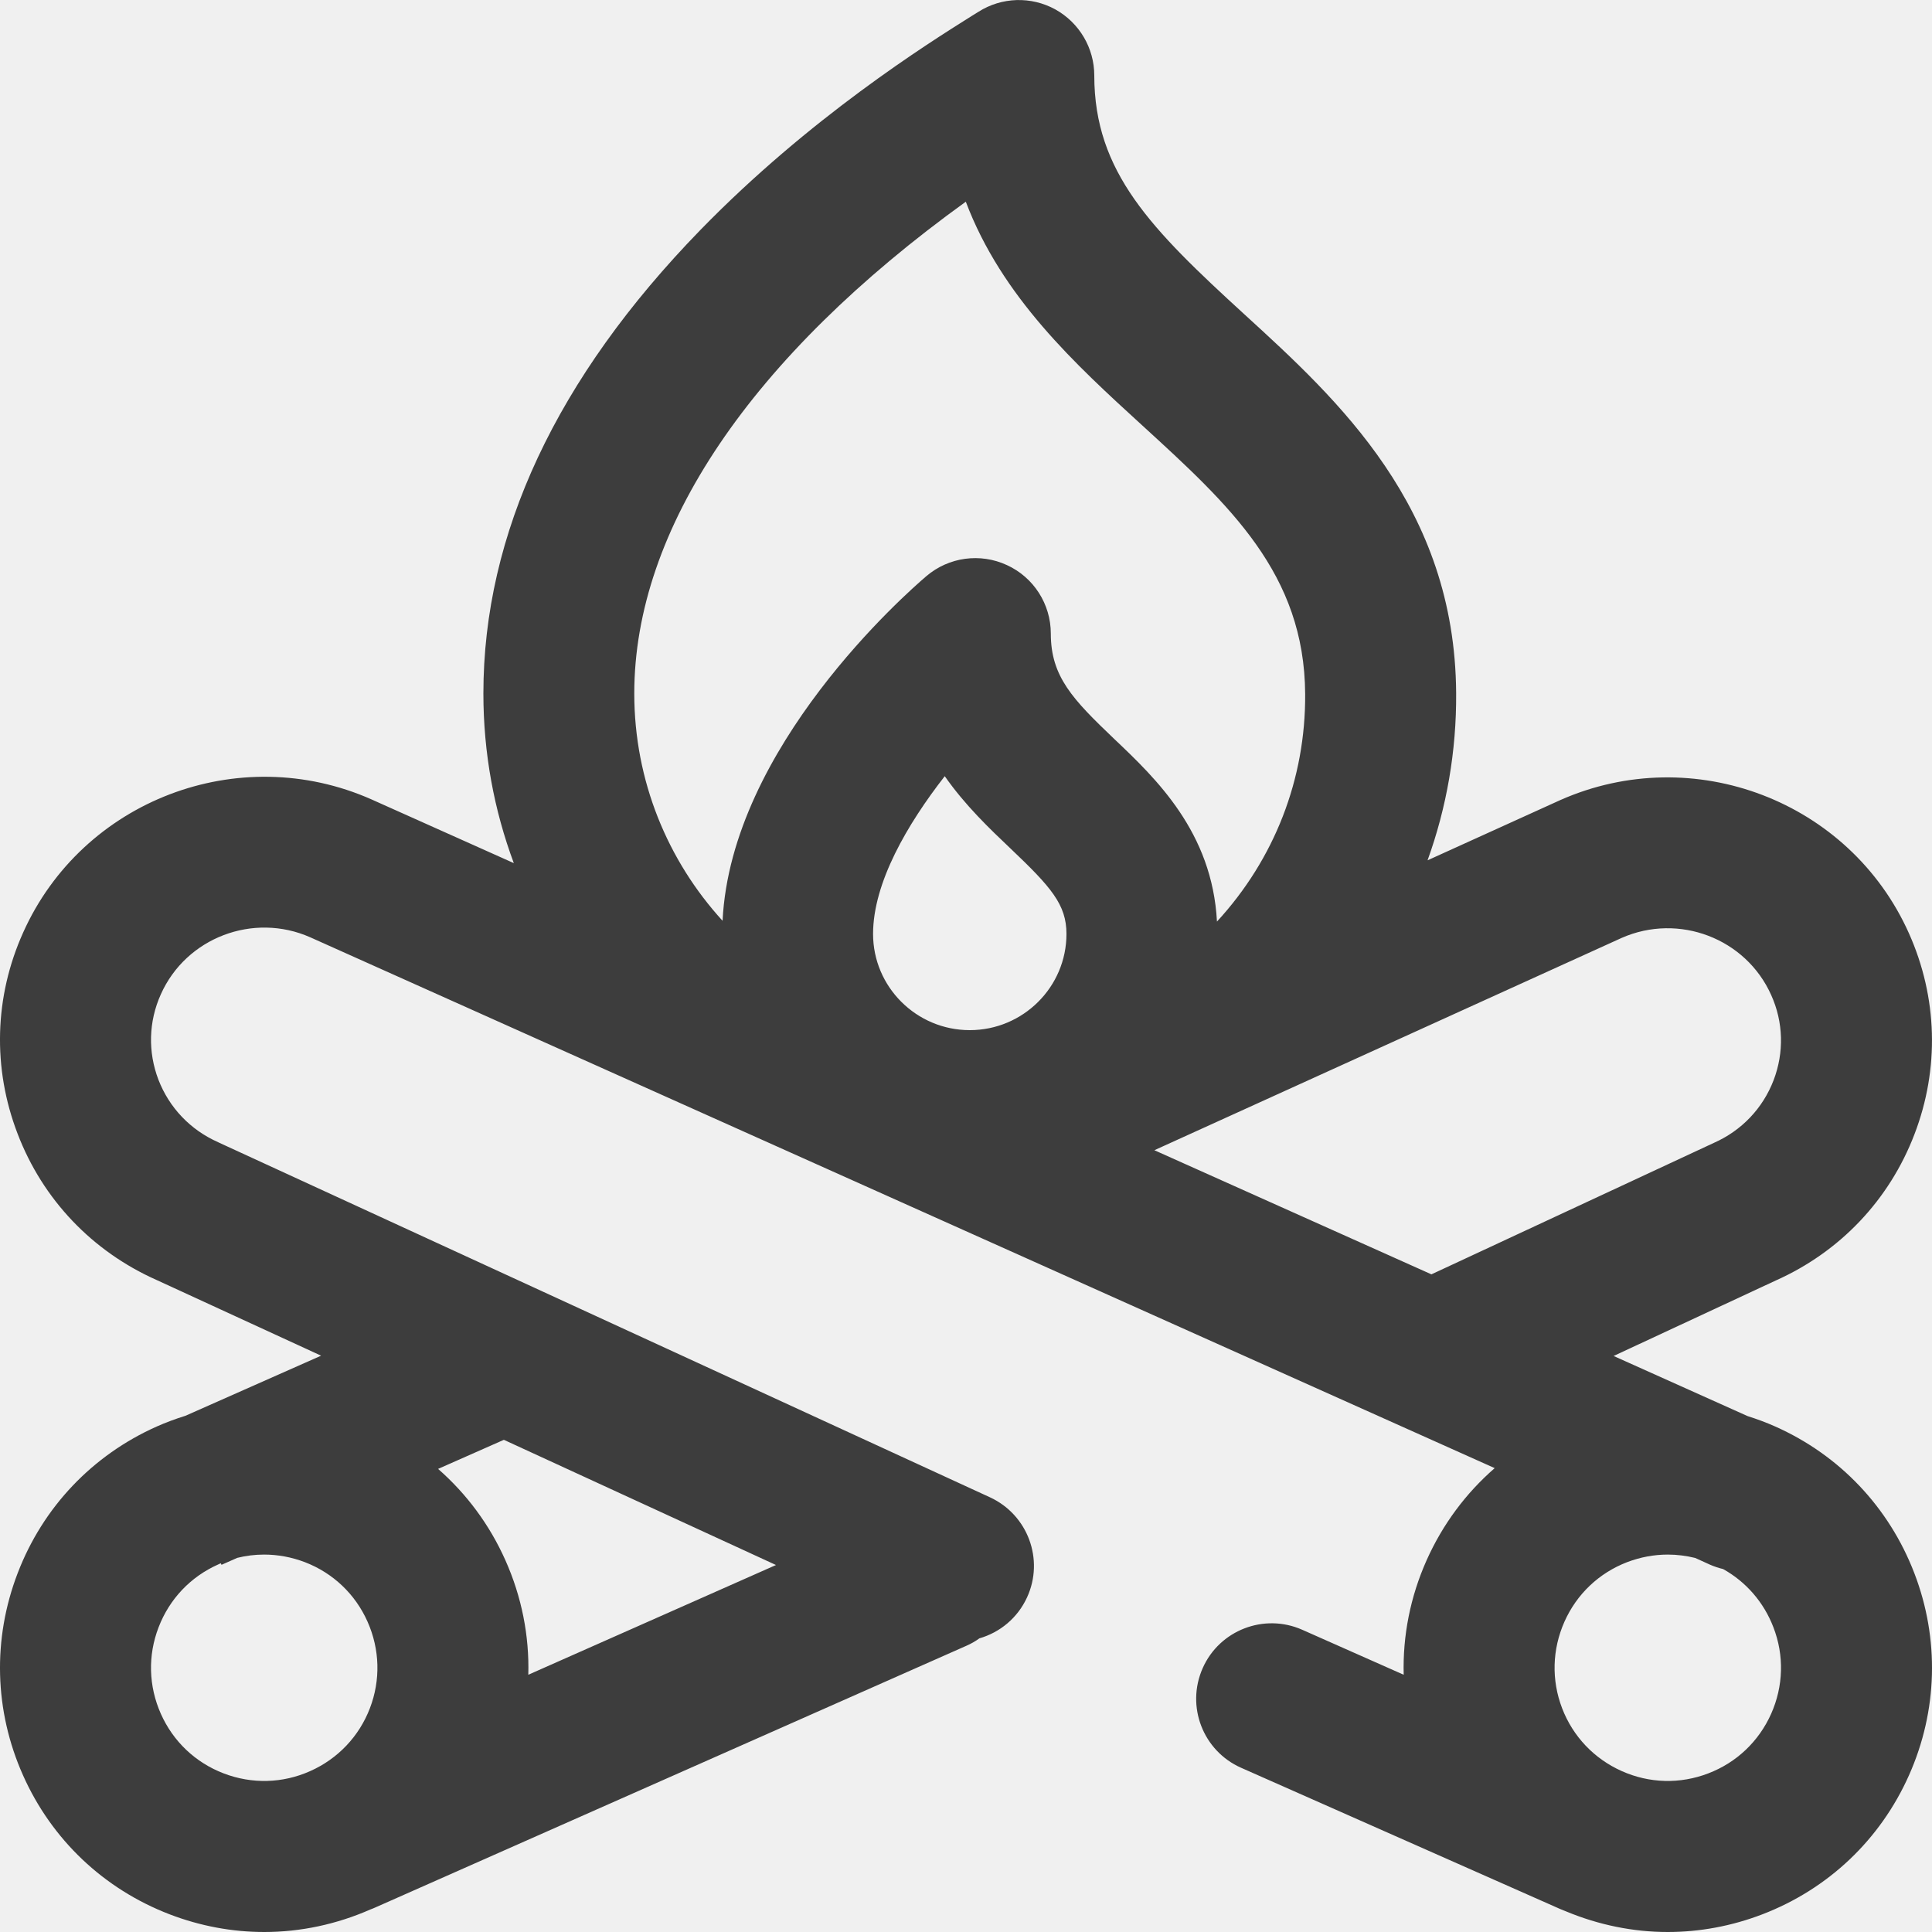
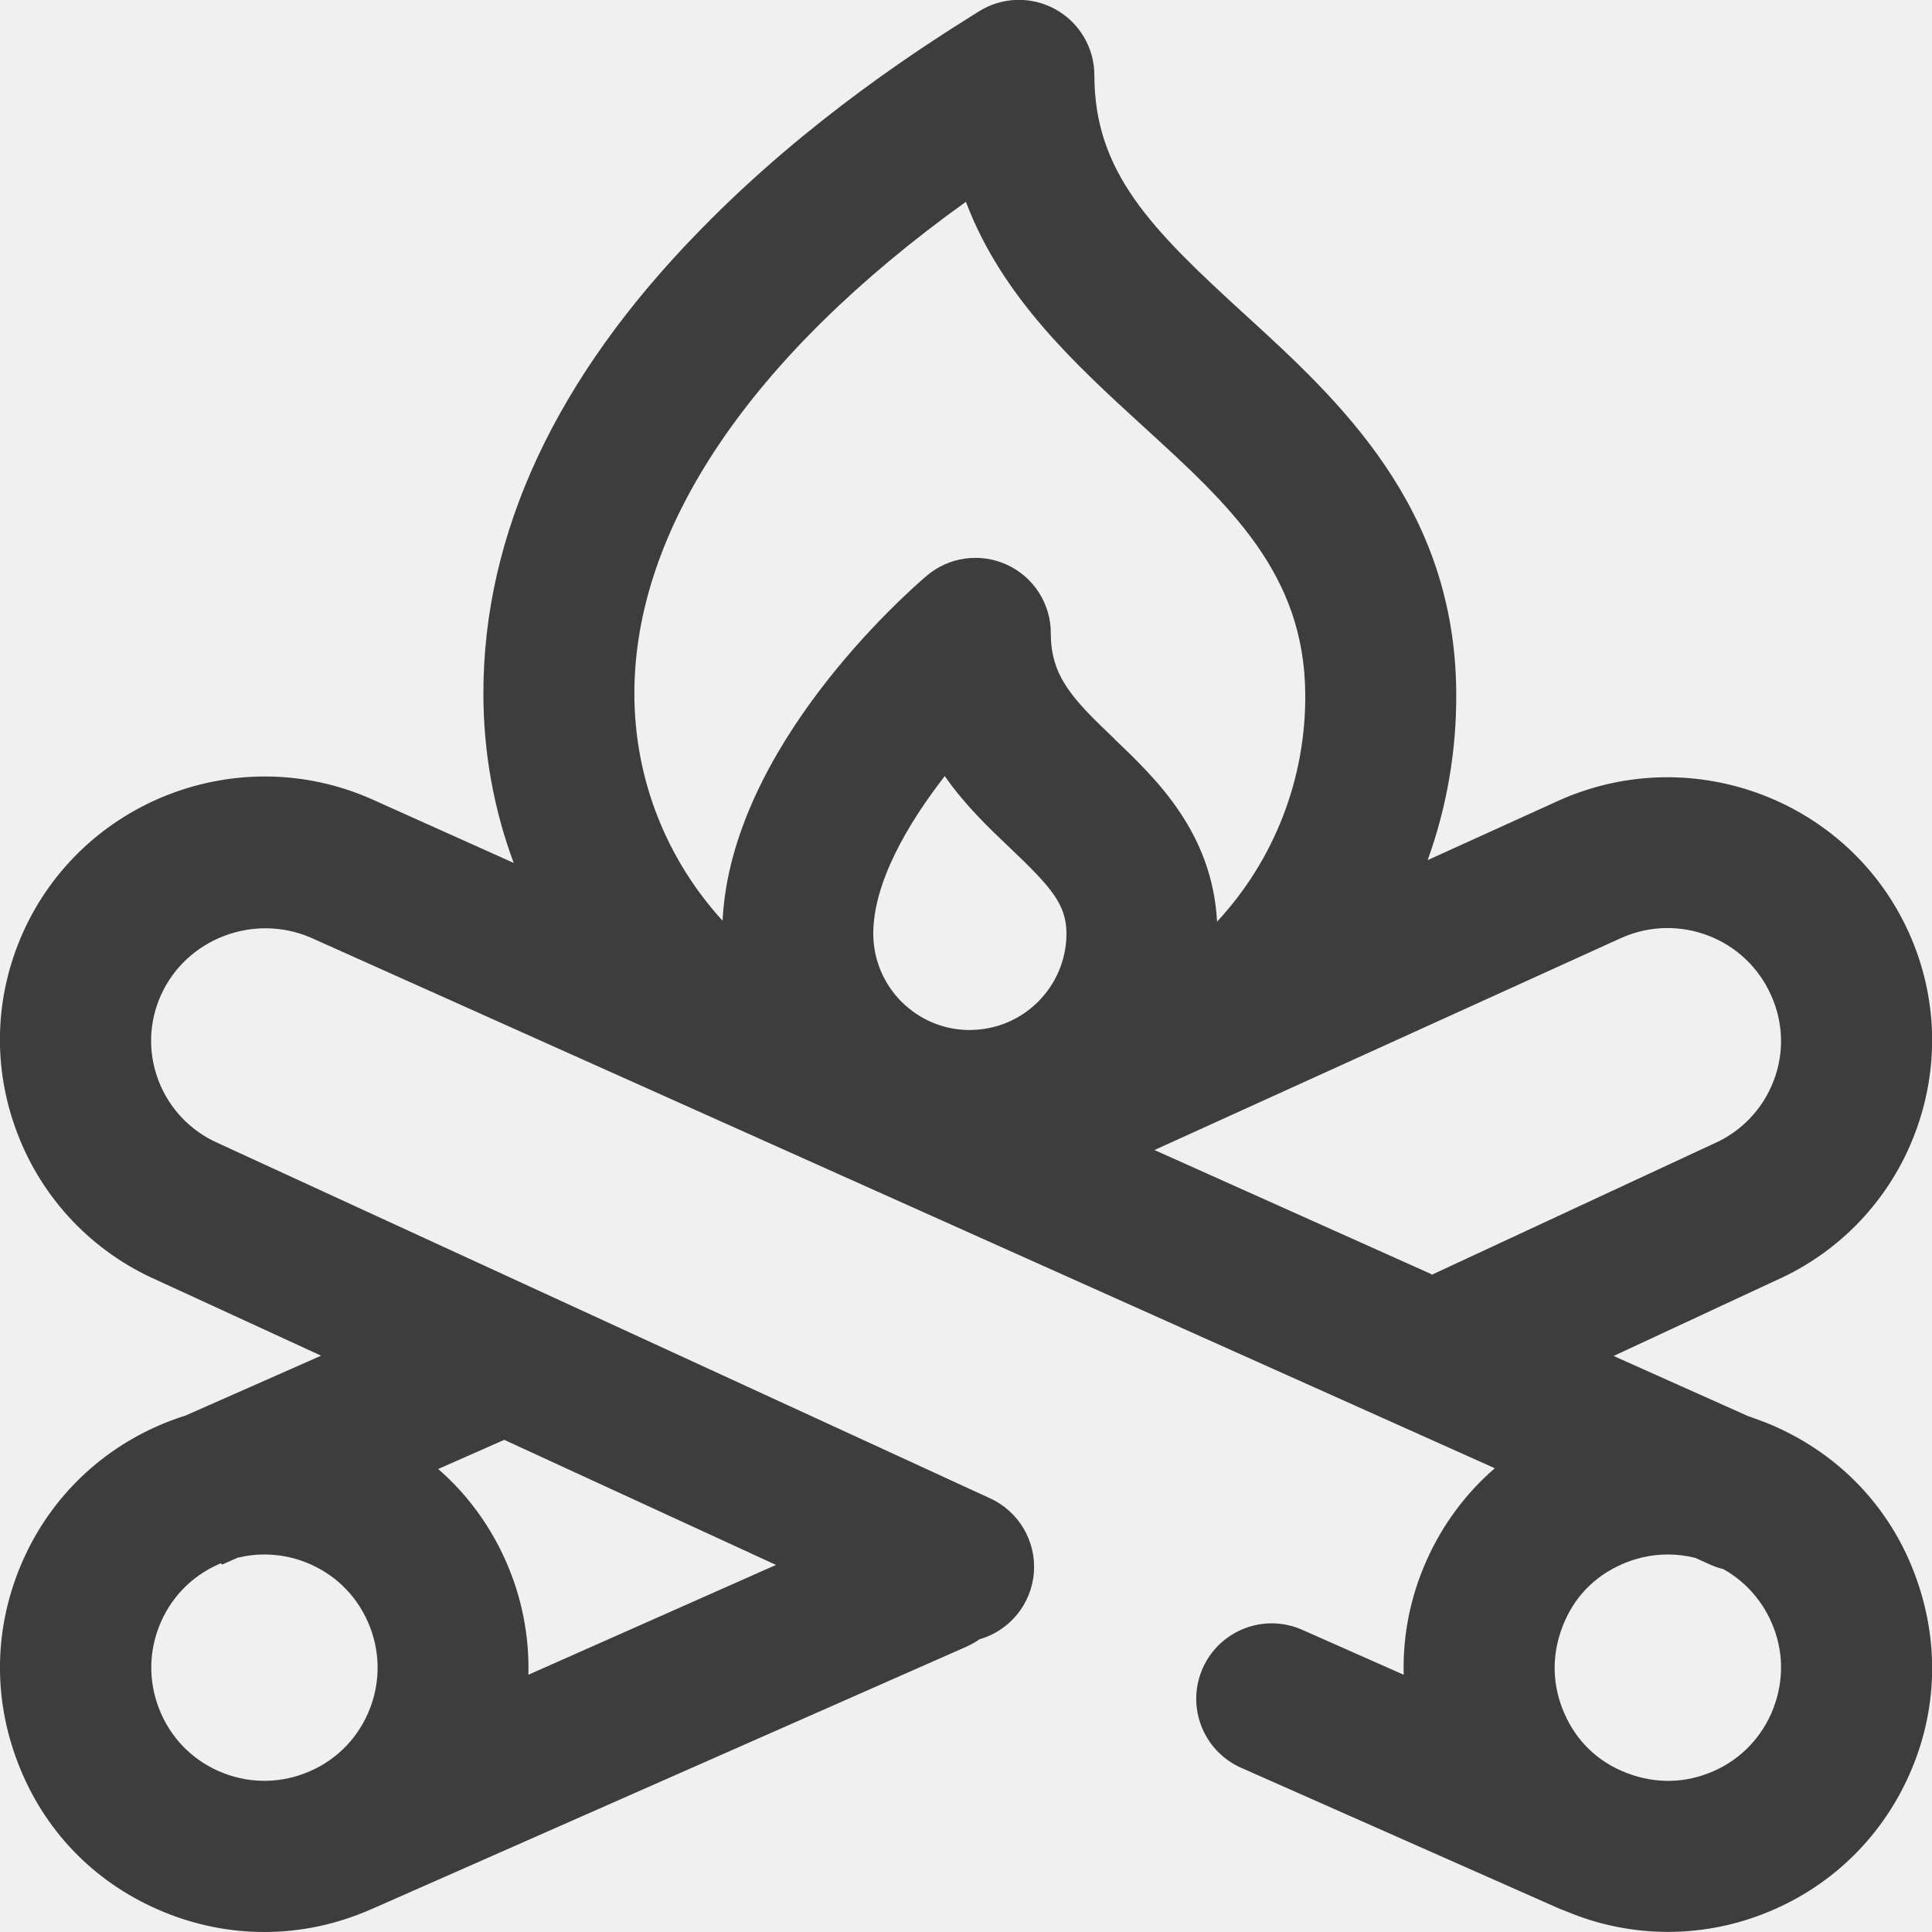
- <svg xmlns="http://www.w3.org/2000/svg" width="20" height="20" viewBox="0 0 20 20" fill="none">
-   <g clip-path="url(#clip0)">
-     <path d="M18.377 14.767C18.283 14.725 18.187 14.69 18.09 14.659L16.704 14.037L18.382 13.256C19.048 12.959 19.558 12.422 19.818 11.743C20.079 11.064 20.058 10.325 19.761 9.661C19.148 8.291 17.529 7.673 16.153 8.282L14.778 8.906C14.976 8.358 15.078 7.774 15.074 7.175C15.062 5.246 13.853 4.141 12.882 3.254C11.919 2.373 11.328 1.783 11.328 0.782C11.328 0.497 11.173 0.235 10.924 0.097C10.674 -0.04 10.37 -0.031 10.129 0.122L10.058 0.166C9.599 0.454 8.381 1.219 7.25 2.381C5.76 3.913 5.004 5.527 5.004 7.179C5.004 7.797 5.115 8.388 5.319 8.935L3.847 8.276C2.471 7.666 0.852 8.285 0.239 9.655C-0.059 10.318 -0.079 11.057 0.182 11.736C0.442 12.416 0.953 12.953 1.62 13.25L3.324 14.034L1.92 14.656C1.82 14.687 1.72 14.724 1.623 14.767C0.956 15.064 0.444 15.603 0.183 16.285C-0.079 16.967 -0.059 17.71 0.238 18.377C0.535 19.044 1.074 19.555 1.756 19.817C2.074 19.939 2.405 20 2.736 20C3.11 20 3.484 19.921 3.836 19.766C3.852 19.76 3.868 19.754 3.883 19.747L10.004 17.037C10.052 17.016 10.098 16.99 10.139 16.96C10.35 16.899 10.533 16.751 10.632 16.536C10.812 16.144 10.64 15.681 10.248 15.5L2.268 11.829L2.258 11.824C1.971 11.697 1.752 11.467 1.64 11.177C1.53 10.889 1.538 10.575 1.665 10.293C1.927 9.706 2.623 9.442 3.212 9.703L15.473 15.198C15.175 15.457 14.934 15.78 14.768 16.152C14.599 16.531 14.52 16.934 14.531 17.337L13.48 16.871C13.086 16.697 12.624 16.875 12.45 17.269C12.275 17.664 12.453 18.125 12.848 18.3L16.153 19.763C16.174 19.772 16.195 19.78 16.215 19.788C16.553 19.928 16.908 20 17.264 20C17.595 20 17.926 19.939 18.244 19.817C18.926 19.555 19.465 19.044 19.762 18.377C20.059 17.71 20.079 16.967 19.817 16.285C19.555 15.603 19.044 15.064 18.377 14.767ZM5.216 14.905L8.033 16.201L5.469 17.337C5.48 16.934 5.401 16.531 5.232 16.152C5.068 15.784 4.83 15.464 4.535 15.206L5.216 14.905ZM3.805 16.788C3.932 17.074 3.941 17.392 3.829 17.684C3.717 17.976 3.497 18.207 3.212 18.334C2.926 18.462 2.608 18.47 2.315 18.358C2.023 18.246 1.792 18.027 1.665 17.741C1.538 17.455 1.529 17.137 1.642 16.845C1.754 16.553 1.973 16.322 2.259 16.195C2.268 16.19 2.277 16.187 2.286 16.183L2.293 16.199L2.456 16.127C2.547 16.104 2.641 16.093 2.735 16.093C2.876 16.093 3.018 16.119 3.155 16.171C3.447 16.283 3.678 16.502 3.805 16.788ZM10.039 10.664C9.487 10.664 9.038 10.217 9.038 9.668C9.038 9.137 9.394 8.53 9.78 8.035C9.992 8.338 10.244 8.578 10.46 8.783C10.881 9.183 11.04 9.364 11.04 9.668C11.04 10.217 10.591 10.664 10.039 10.664ZM11.536 7.651C11.104 7.239 10.878 7.004 10.878 6.559C10.878 6.254 10.701 5.977 10.424 5.85C10.148 5.722 9.822 5.766 9.59 5.964C9.379 6.144 7.568 7.736 7.48 9.532C6.913 8.911 6.566 8.085 6.566 7.179C6.566 5.476 7.776 3.692 9.998 2.088C10.371 3.076 11.133 3.772 11.828 4.407C12.727 5.229 13.504 5.938 13.511 7.184C13.517 8.064 13.193 8.894 12.598 9.54C12.549 8.614 11.967 8.06 11.536 7.651ZM14.818 13.192L11.95 11.907L16.788 9.709C17.379 9.449 18.073 9.714 18.335 10.3C18.462 10.581 18.47 10.895 18.36 11.183C18.248 11.474 18.029 11.704 17.742 11.831L14.818 13.192ZM18.335 17.741C18.207 18.027 17.977 18.246 17.684 18.358C17.392 18.47 17.074 18.462 16.788 18.334C16.503 18.207 16.283 17.976 16.171 17.684C16.059 17.392 16.068 17.074 16.195 16.788C16.322 16.502 16.553 16.283 16.845 16.171C16.982 16.119 17.123 16.093 17.265 16.093C17.36 16.093 17.456 16.105 17.549 16.128L17.703 16.198C17.747 16.217 17.793 16.232 17.838 16.243C18.076 16.376 18.259 16.587 18.358 16.845C18.471 17.137 18.462 17.455 18.335 17.741Z" fill="#3D3D3D" />
+ <svg xmlns="http://www.w3.org/2000/svg" fill="none" viewBox="0 0 20 20">
+   <g clip-path="url(#A)">
+     <path d="M18.377 14.767c-.094-.042-.2-.078-.287-.11l-1.386-.62 1.68-.782a2.71 2.71 0 0 0 1.436-1.513c.26-.68.24-1.418-.057-2.082-.614-1.37-2.232-1.988-3.61-1.38l-1.374.624c.198-.548.3-1.132.296-1.732-.012-1.93-1.22-3.033-2.192-3.92-.964-.88-1.554-1.47-1.554-2.472a.78.78 0 0 0-.404-.684.78.78 0 0 0-.795.024l-.07.044C9.6.454 8.38 1.22 7.25 2.38c-1.5 1.53-2.246 3.146-2.246 4.798 0 .617.11 1.208.314 1.755l-1.47-.66c-1.376-.61-2.995.01-3.61 1.38-.297.664-.318 1.403-.057 2.082A2.71 2.71 0 0 0 1.62 13.25l1.704.784-1.404.62a2.77 2.77 0 0 0-.297.112c-.667.297-1.178.836-1.44 1.518S-.06 17.7.238 18.377s.836 1.178 1.518 1.44a2.73 2.73 0 0 0 .98.183c.374 0 .748-.078 1.1-.233l.047-.02 6.12-2.7a.78.78 0 0 0 .136-.077.78.78 0 0 0 .109-1.46l-7.99-3.676a1.16 1.16 0 0 1-.617-.647c-.11-.288-.102-.602.024-.883.263-.587.958-.85 1.547-.6l12.262 5.495c-.3.26-.54.582-.706.954-.17.38-.248.782-.237 1.184l-1.05-.465a.78.78 0 1 0-.633 1.428l3.305 1.463.063.024a2.72 2.72 0 0 0 1.049.212c.33 0 .662-.06.98-.183.682-.262 1.22-.773 1.518-1.44s.317-1.4.055-2.09-.773-1.22-1.44-1.518zm-13.16.137L8.033 16.2 5.47 17.337c.01-.402-.068-.806-.237-1.184-.164-.368-.402-.69-.697-.946l.68-.3zm-1.41 1.883c.127.286.136.604.024.896s-.33.523-.617.65-.604.136-.896.024-.523-.33-.65-.617-.136-.604-.024-.896.33-.523.617-.65l.028-.012.007.016.162-.072a1.16 1.16 0 0 1 .279-.034 1.17 1.17 0 0 1 .42.078c.292.112.523.33.65.617zm6.234-6.124a1 1 0 0 1-1.001-.996c0-.53.355-1.137.74-1.633.212.304.464.543.68.748.42.4.58.58.58.884a1 1 0 0 1-1.001.996zm1.497-3.013c-.433-.412-.66-.647-.66-1.092a.78.78 0 0 0-1.288-.595c-.21.18-2.022 1.772-2.11 3.568-.567-.62-.913-1.446-.913-2.352 0-1.704 1.2-3.488 3.432-5.09.373.988 1.135 1.684 1.83 2.32.9.82 1.675 1.53 1.683 2.777a3.42 3.42 0 0 1-.913 2.355c-.05-.925-.632-1.48-1.062-1.89zm3.28 5.54l-2.867-1.285 4.838-2.198c.59-.26 1.285.004 1.547.6.126.282.135.595.024.883a1.16 1.16 0 0 1-.617.648l-2.925 1.36zm3.517 4.55c-.127.286-.358.505-.65.617s-.6.104-.896-.024-.505-.358-.617-.65-.104-.6.024-.896.358-.505.65-.617a1.17 1.17 0 0 1 .42-.078 1.16 1.16 0 0 1 .283.035l.155.07a.78.78 0 0 0 .135.046c.238.133.42.344.52.602.112.292.104.6-.024.896z" fill="#3d3d3d" />
  </g>
  <defs>
-     <clipPath id="clip0">
-       <rect width="20" height="20" fill="white" />
+     <clipPath id="A">
+       <path d="M0 0h20v20H0z" fill="#fff" />
    </clipPath>
  </defs>
</svg>
